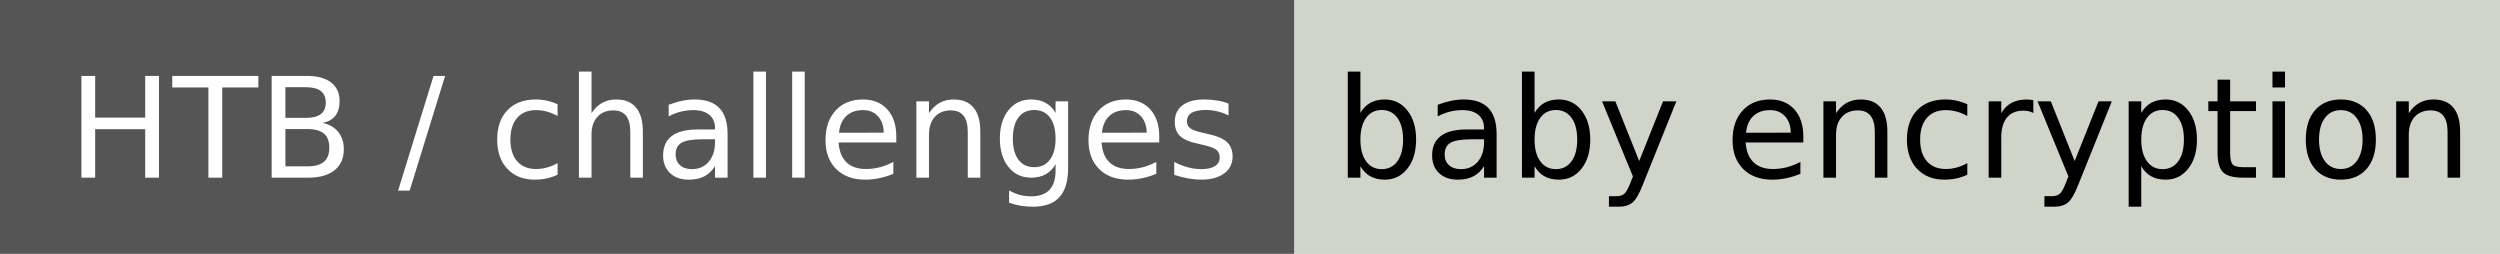
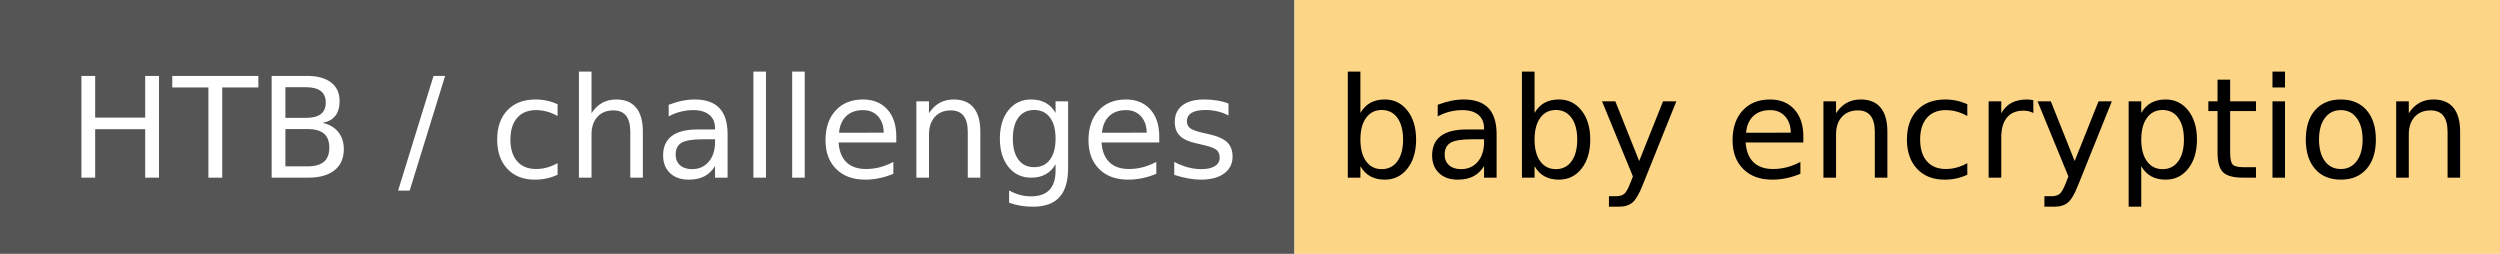
<svg xmlns="http://www.w3.org/2000/svg" width="197" height="20" role="img">
  <linearGradient id="s" x2="0" y2="100%">
    <stop offset="0" stop-color="#bbb" stop-opacity=".1" />
    <stop offset="1" stop-opacity=".1" />
  </linearGradient>
  <g>
    <rect width="102" height="20" fill="#555" />
-     <rect x="102" width="267" height="20" fill="#d0d4c9" />
+     <rect x="102" width="267" height="20" fill="#fcd686" />
  </g>
  <g fill="#fff" text-anchor="middle" font-family="Verdana,Geneva,DejaVu Sans,sans-serif" text-rendering="geometricPrecision" font-size="110">
    <text x="515" y="140" transform="scale(.1)" fill="#fff">HTB / challenges</text>
    <text x="1500" y="140" transform="scale(.1)" fill="#000">
            baby encryption
        </text>
  </g>
</svg>
